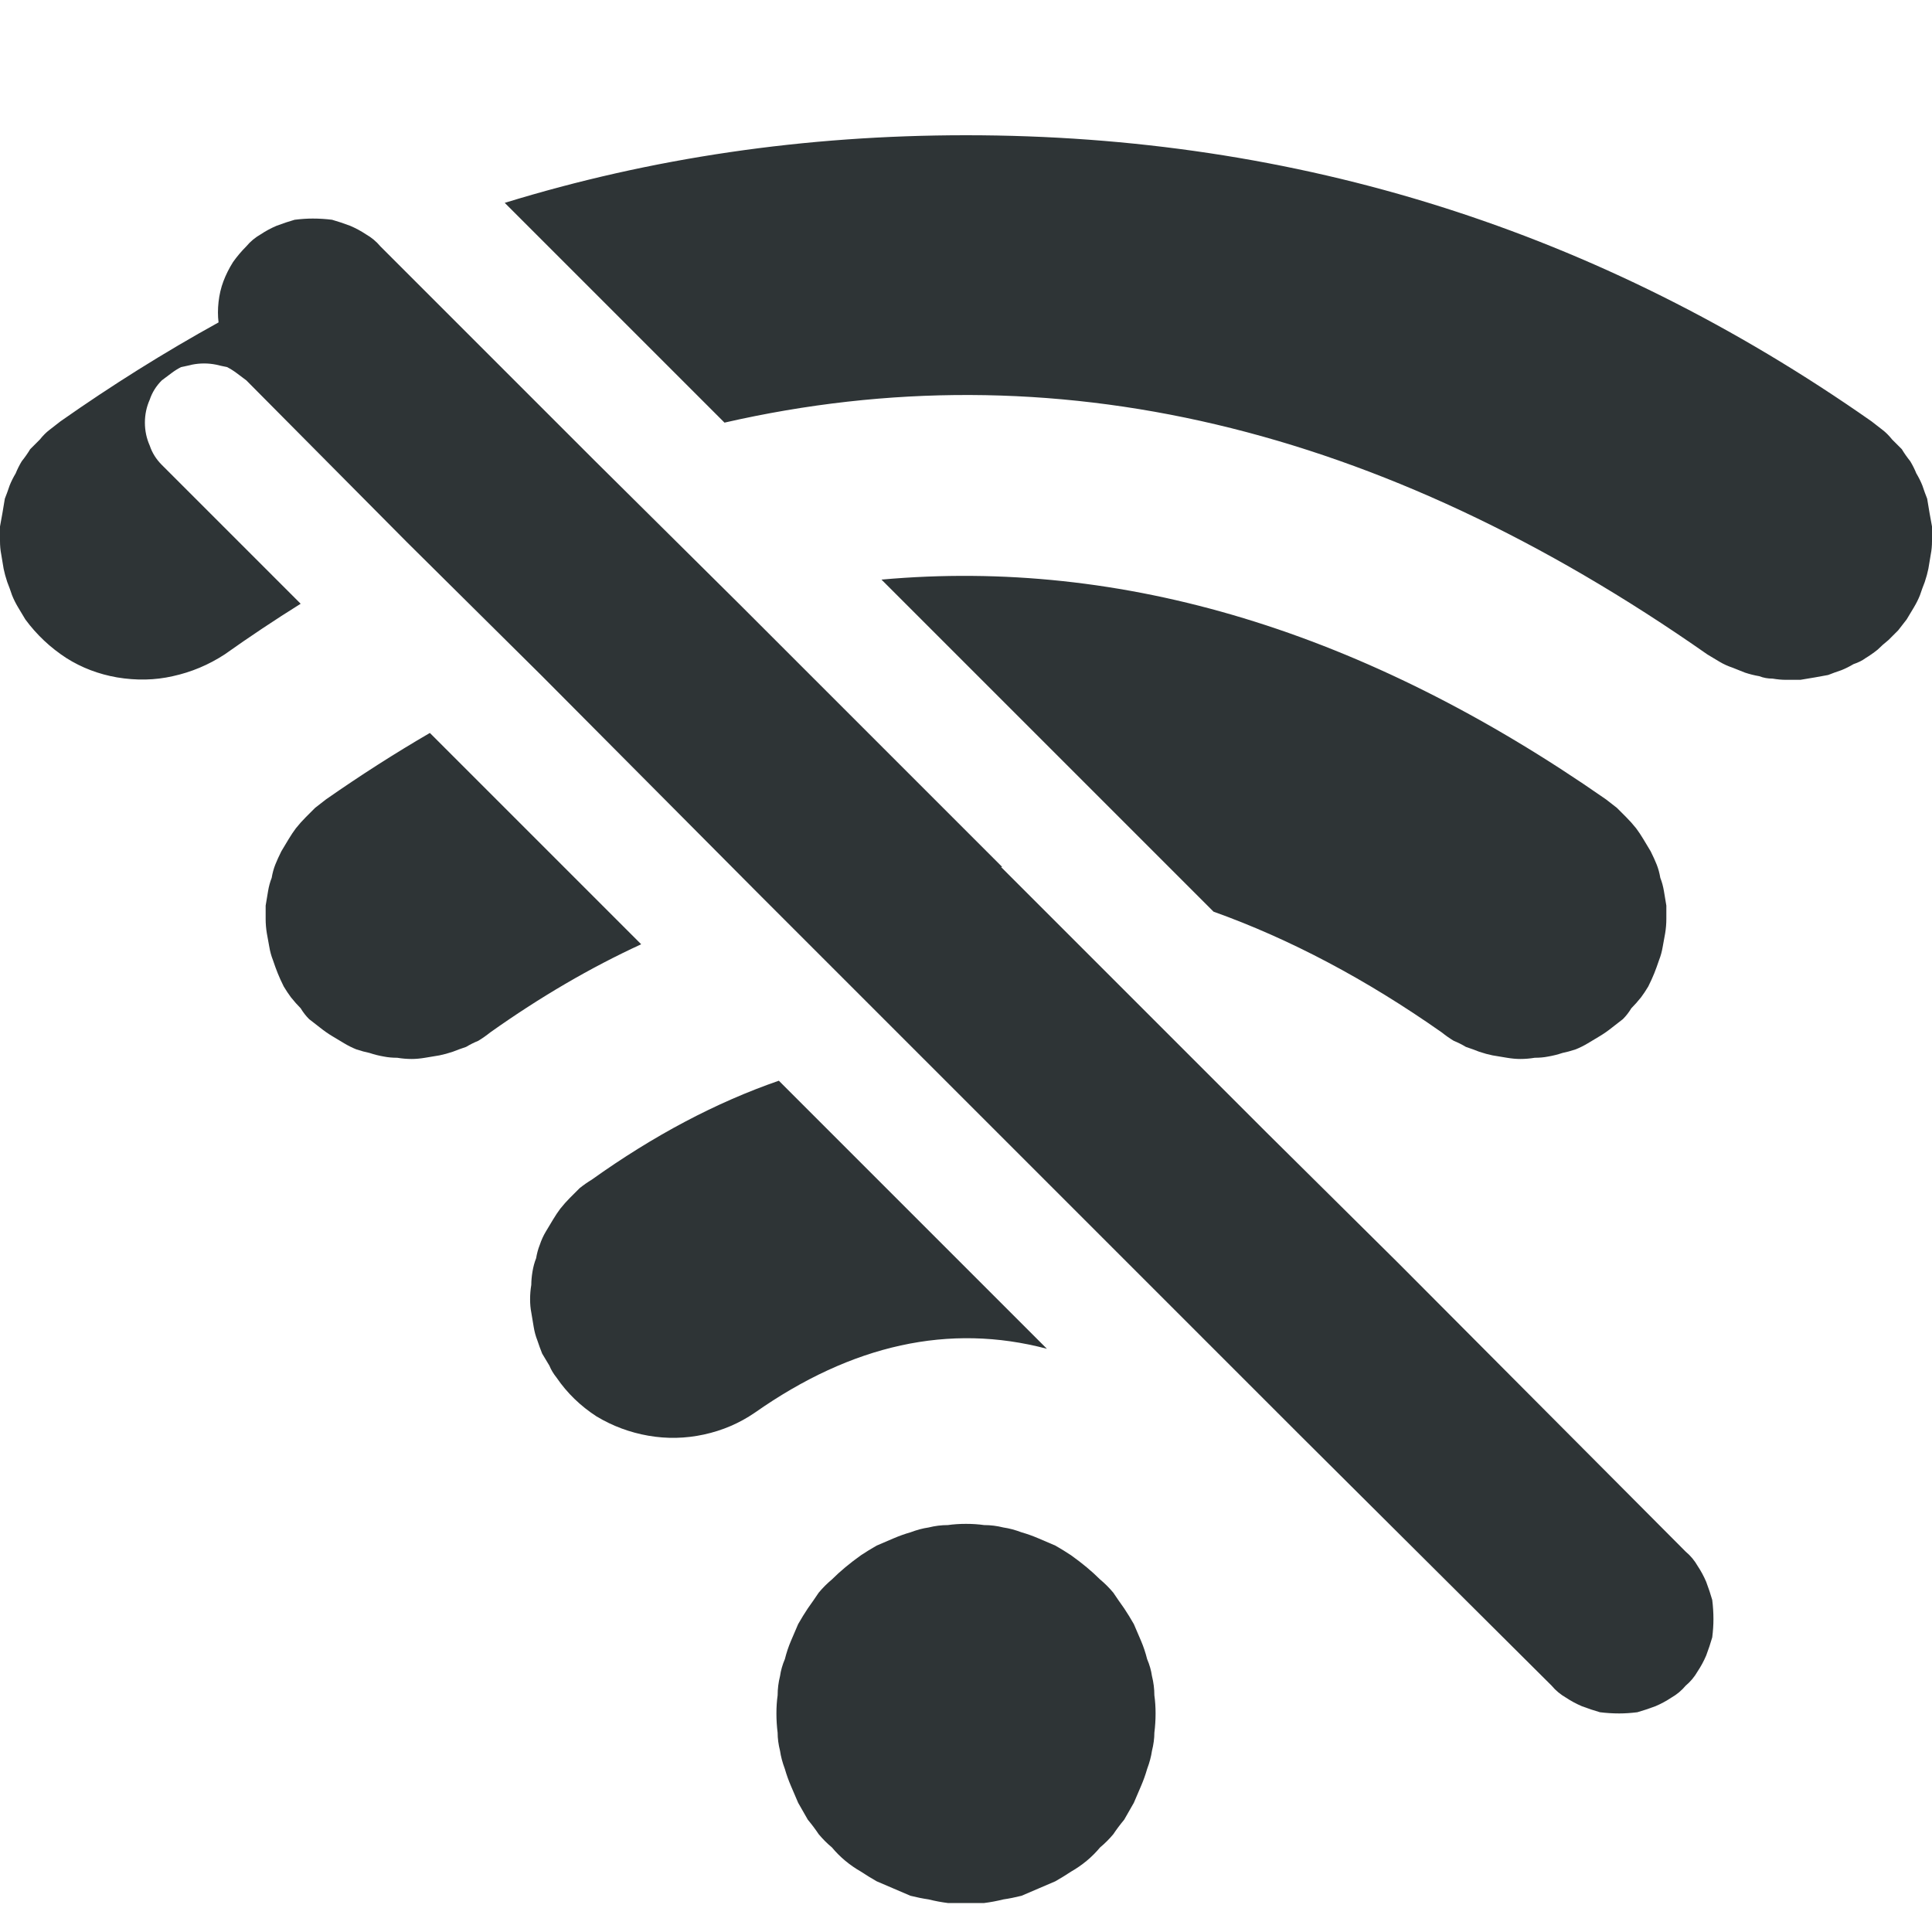
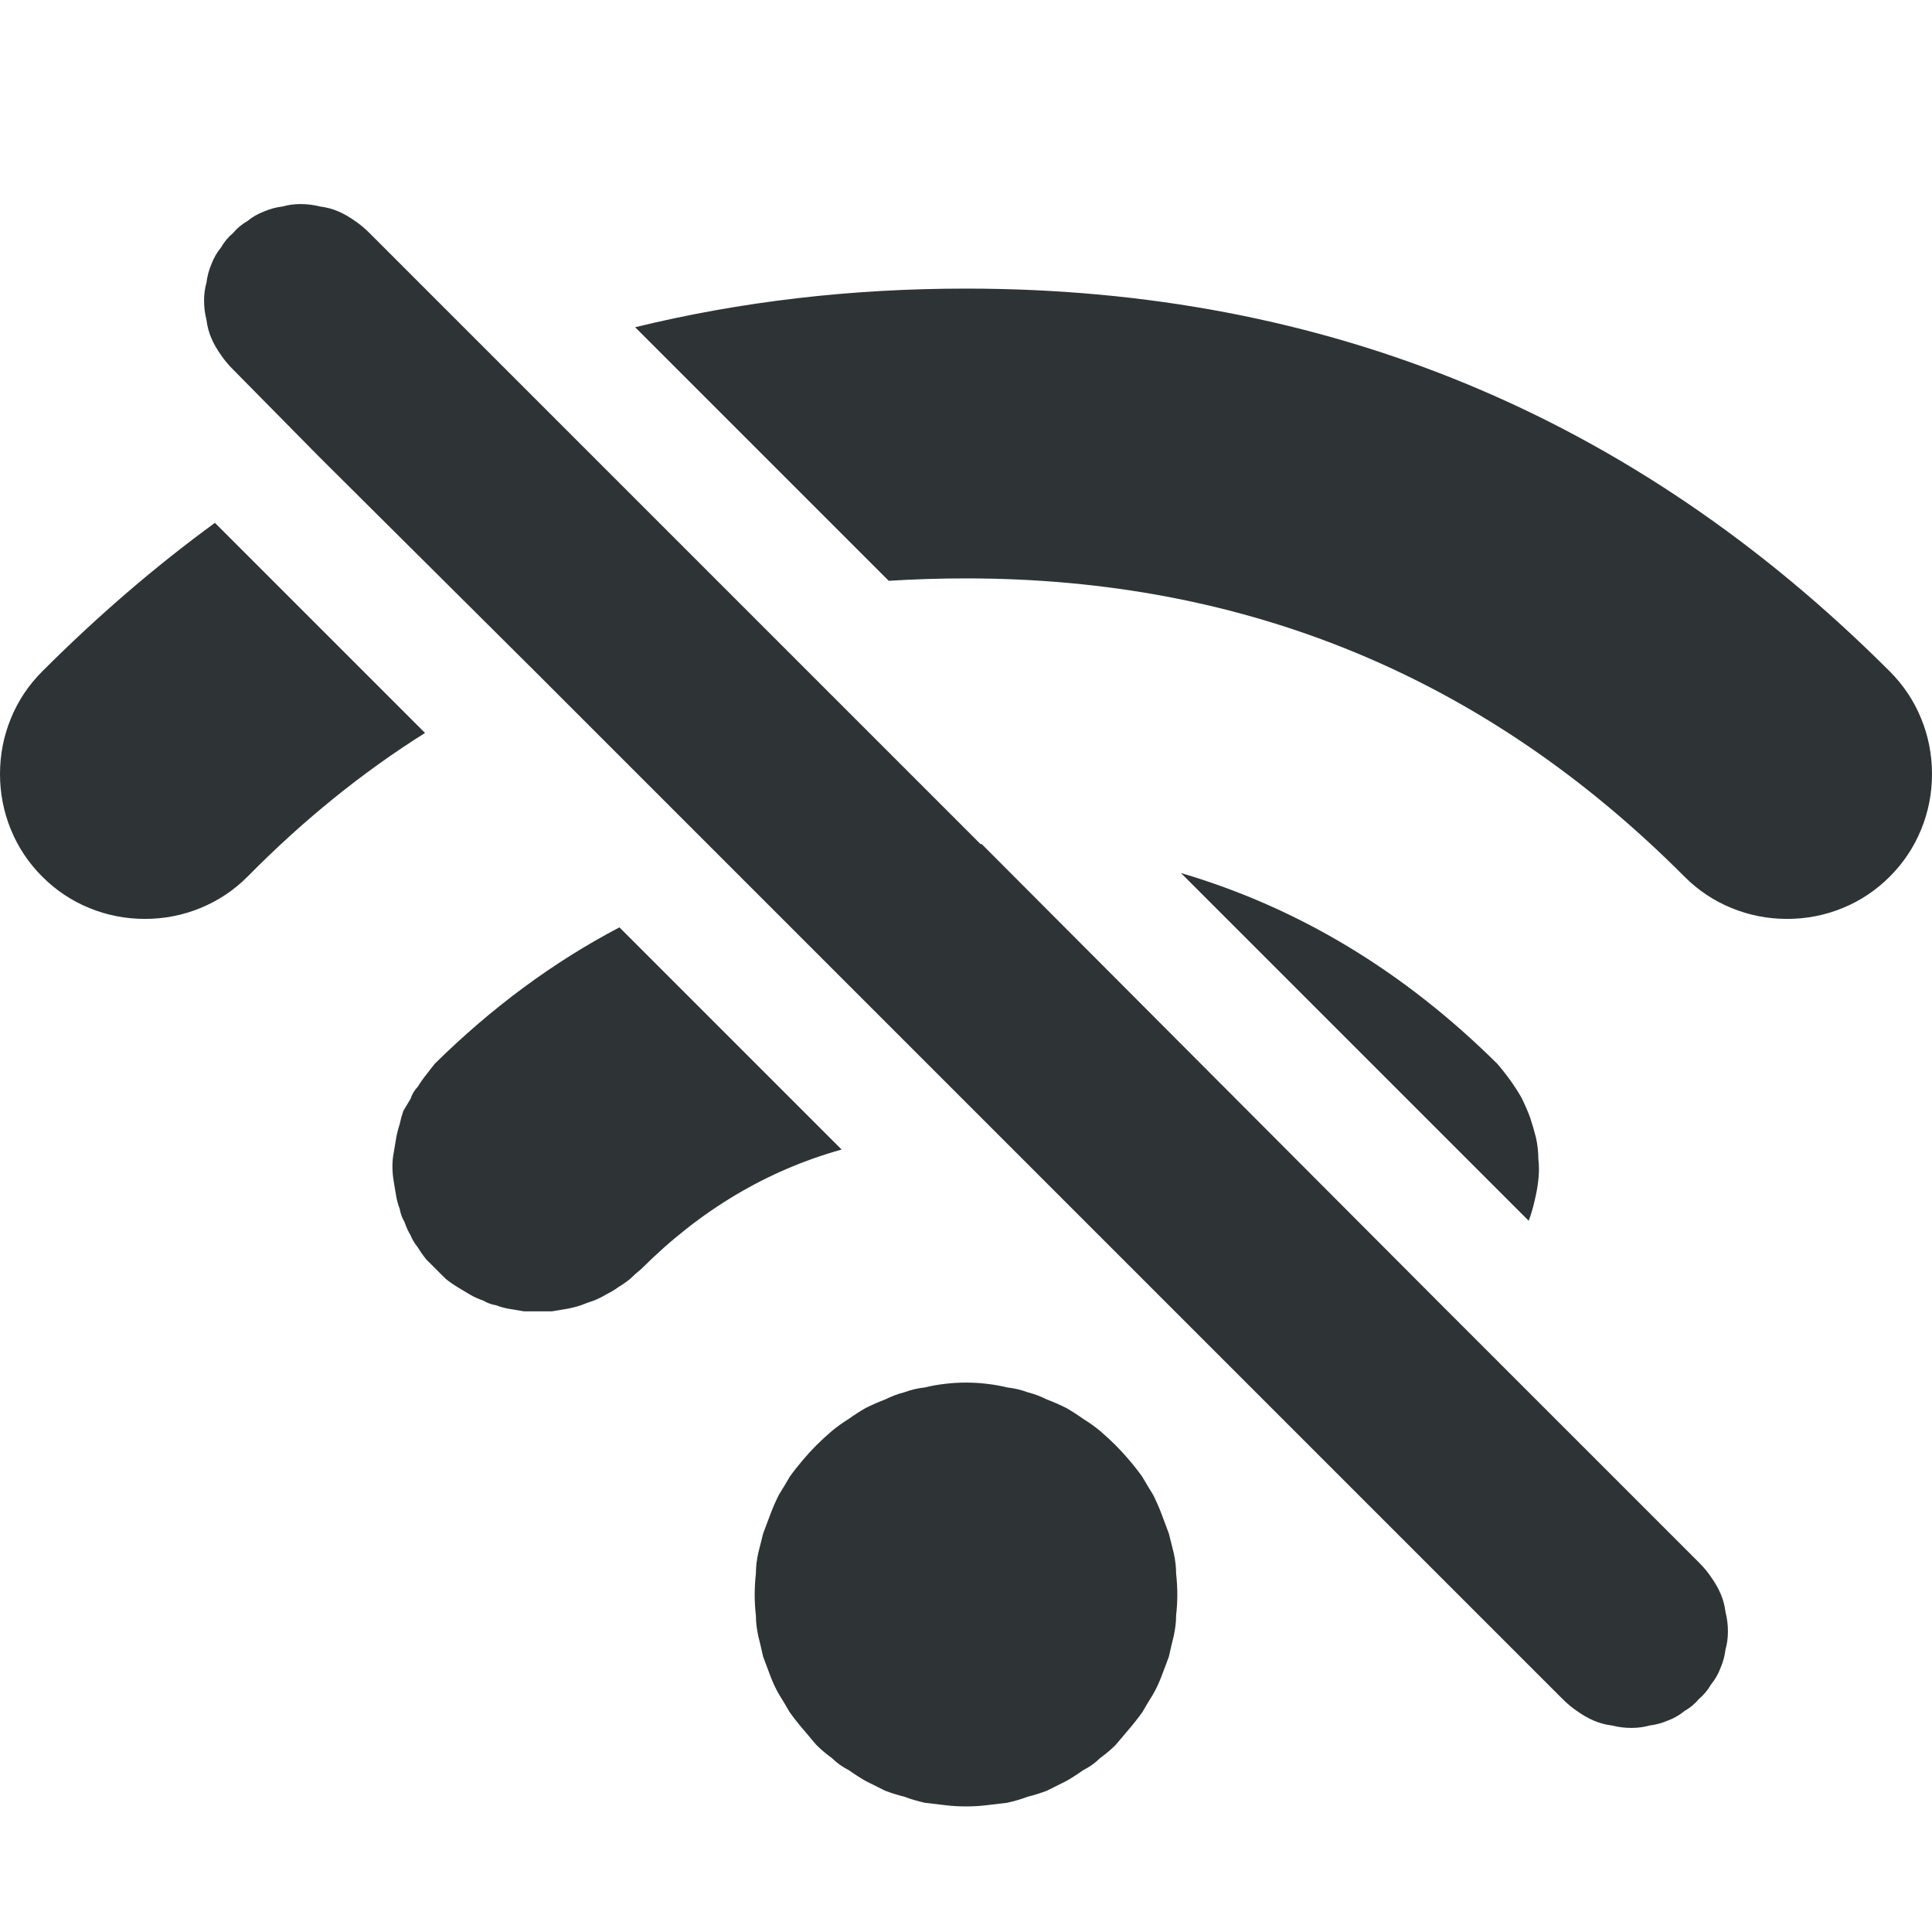
<svg xmlns="http://www.w3.org/2000/svg" width="16" height="16" viewBox="0 0 16 16" fill="#2e3436">
-   <path fill-rule="evenodd" d="M6 3.5L4.18 1.68Q6 1.12 8 1.12Q12.12 1.12 15.5 3.49Q15.54 3.52 15.59 3.56Q15.63 3.59 15.67 3.64Q15.71 3.68 15.75 3.72Q15.78 3.77 15.82 3.82Q15.85 3.87 15.87 3.92Q15.9 3.97 15.92 4.02Q15.94 4.08 15.96 4.13Q15.97 4.19 15.98 4.25Q15.99 4.3 16 4.36Q16 4.42 16 4.48Q16 4.54 15.99 4.59Q15.98 4.65 15.97 4.71Q15.96 4.76 15.94 4.82Q15.92 4.87 15.9 4.93Q15.88 4.98 15.85 5.03Q15.82 5.08 15.79 5.13Q15.75 5.18 15.72 5.22Q15.68 5.26 15.64 5.3Q15.59 5.34 15.55 5.38Q15.5 5.42 15.45 5.45Q15.41 5.48 15.35 5.5Q15.3 5.53 15.25 5.55Q15.19 5.57 15.14 5.59Q15.08 5.6 15.03 5.61Q14.97 5.62 14.91 5.63Q14.85 5.63 14.79 5.63Q14.74 5.63 14.68 5.62Q14.62 5.62 14.57 5.6Q14.51 5.59 14.45 5.57Q14.4 5.55 14.35 5.53Q14.29 5.51 14.24 5.48Q14.19 5.45 14.14 5.42Q10.07 2.57 6 3.5ZM3.15 2.04L3.15 2.04L4.92 3.81L4.92 3.81L6.12 5L6.12 5L8.3 7.18L8.29 7.18L10.49 9.38L10.49 9.38L11.58 10.46L11.58 10.46L13.96 12.85Q14.02 12.9 14.06 12.97Q14.1 13.03 14.13 13.1Q14.16 13.18 14.18 13.25Q14.19 13.33 14.19 13.41Q14.19 13.48 14.18 13.56Q14.16 13.63 14.13 13.71Q14.1 13.78 14.06 13.84Q14.02 13.91 13.96 13.96Q13.91 14.02 13.84 14.06Q13.78 14.1 13.71 14.13Q13.63 14.16 13.56 14.18Q13.48 14.19 13.41 14.19Q13.33 14.19 13.25 14.18Q13.18 14.16 13.1 14.13Q13.03 14.1 12.97 14.06Q12.9 14.02 12.85 13.96L10.75 11.87L10.75 11.87L7.58 8.7L7.58 8.7L6.31 7.43L6.31 7.43L4.48 5.59L4.48 5.59L3.37 4.49L3.37 4.49L2.04 3.15Q2 3.12 1.96 3.09Q1.92 3.06 1.88 3.04Q1.83 3.03 1.79 3.02Q1.74 3.01 1.69 3.01Q1.64 3.01 1.59 3.02Q1.55 3.03 1.5 3.04Q1.46 3.06 1.42 3.09Q1.38 3.12 1.34 3.15Q1.27 3.22 1.24 3.31Q1.2 3.4 1.2 3.5Q1.2 3.6 1.24 3.69Q1.27 3.78 1.34 3.85L2.49 5Q2.17 5.2 1.86 5.42Q1.66 5.55 1.43 5.6Q1.21 5.65 0.97 5.61Q0.74 5.57 0.55 5.45Q0.35 5.32 0.21 5.13Q0.18 5.08 0.15 5.03Q0.12 4.98 0.1 4.93Q0.08 4.87 0.06 4.82Q0.04 4.76 0.03 4.71Q0.02 4.65 0.01 4.59Q0 4.54 0 4.48Q0 4.42 0 4.36Q0.01 4.3 0.02 4.25Q0.03 4.19 0.04 4.13Q0.06 4.08 0.08 4.02Q0.1 3.97 0.13 3.92Q0.15 3.87 0.18 3.82Q0.22 3.77 0.25 3.72Q0.29 3.68 0.33 3.64Q0.37 3.59 0.41 3.56Q0.46 3.52 0.5 3.49Q1.14 3.04 1.81 2.67Q1.8 2.59 1.81 2.5Q1.82 2.41 1.85 2.33Q1.88 2.25 1.93 2.17Q1.98 2.1 2.04 2.04Q2.09 1.98 2.16 1.94Q2.22 1.9 2.29 1.87Q2.37 1.84 2.44 1.82Q2.52 1.81 2.59 1.81Q2.67 1.81 2.75 1.82Q2.82 1.84 2.9 1.87Q2.97 1.9 3.03 1.94Q3.1 1.98 3.15 2.04L3.15 2.04ZM3.56 6.07Q3.13 6.32 2.7 6.62Q2.66 6.65 2.61 6.69Q2.57 6.73 2.53 6.77Q2.49 6.81 2.45 6.86Q2.42 6.9 2.39 6.95Q2.36 7 2.33 7.05Q2.3 7.11 2.28 7.16Q2.26 7.21 2.25 7.27Q2.23 7.32 2.22 7.38Q2.21 7.44 2.2 7.5Q2.2 7.55 2.2 7.61Q2.2 7.67 2.21 7.73Q2.22 7.79 2.23 7.84Q2.24 7.9 2.26 7.95Q2.28 8.01 2.3 8.06Q2.32 8.11 2.35 8.17Q2.38 8.22 2.41 8.26Q2.45 8.31 2.49 8.35Q2.52 8.4 2.56 8.44Q2.61 8.48 2.65 8.51Q2.7 8.55 2.75 8.58Q2.8 8.61 2.85 8.64Q2.9 8.67 2.95 8.69Q3.01 8.71 3.06 8.72Q3.12 8.74 3.18 8.75Q3.23 8.76 3.29 8.76Q3.35 8.77 3.41 8.77Q3.46 8.77 3.52 8.76Q3.58 8.75 3.64 8.74Q3.69 8.73 3.75 8.71Q3.8 8.69 3.86 8.67Q3.91 8.64 3.96 8.62Q4.01 8.59 4.06 8.55Q4.68 8.11 5.31 7.82L3.56 6.07ZM6.45 8.95Q5.67 9.22 4.9 9.77Q4.85 9.8 4.8 9.84Q4.76 9.88 4.72 9.92Q4.68 9.96 4.64 10.01Q4.61 10.05 4.58 10.1Q4.55 10.15 4.52 10.2Q4.49 10.25 4.47 10.31Q4.45 10.36 4.44 10.42Q4.42 10.47 4.41 10.53Q4.4 10.59 4.4 10.64Q4.39 10.7 4.39 10.76Q4.39 10.82 4.4 10.87Q4.41 10.93 4.42 10.99Q4.43 11.05 4.45 11.1Q4.47 11.16 4.49 11.21Q4.52 11.26 4.55 11.31Q4.57 11.36 4.61 11.41Q4.74 11.6 4.94 11.73Q5.14 11.85 5.37 11.89Q5.6 11.93 5.83 11.88Q6.06 11.83 6.25 11.7Q7.46 10.85 8.67 11.17L6.45 8.95ZM10.05 7.55L7.3 4.8Q10.3 4.53 13.3 6.62Q13.34 6.65 13.39 6.69Q13.43 6.73 13.47 6.77Q13.51 6.81 13.55 6.86Q13.58 6.9 13.61 6.95Q13.64 7 13.67 7.05Q13.7 7.11 13.72 7.16Q13.74 7.21 13.75 7.27Q13.77 7.32 13.78 7.38Q13.79 7.44 13.8 7.5Q13.8 7.55 13.8 7.61Q13.8 7.67 13.79 7.73Q13.78 7.79 13.77 7.84Q13.76 7.9 13.74 7.95Q13.72 8.01 13.7 8.06Q13.68 8.11 13.65 8.17Q13.62 8.22 13.59 8.26Q13.55 8.31 13.51 8.35Q13.48 8.4 13.44 8.44Q13.39 8.48 13.35 8.51Q13.3 8.55 13.25 8.58Q13.2 8.61 13.15 8.64Q13.1 8.67 13.05 8.69Q12.99 8.71 12.94 8.72Q12.88 8.74 12.82 8.75Q12.77 8.76 12.71 8.76Q12.65 8.77 12.59 8.77Q12.54 8.77 12.48 8.76Q12.42 8.75 12.36 8.74Q12.31 8.73 12.25 8.71Q12.2 8.69 12.14 8.67Q12.09 8.64 12.04 8.62Q11.99 8.59 11.94 8.55Q11 7.89 10.05 7.55ZM9.57 14.19Q9.57 14.27 9.56 14.35Q9.56 14.42 9.54 14.5Q9.53 14.57 9.5 14.65Q9.48 14.72 9.45 14.79Q9.42 14.86 9.39 14.93Q9.35 15 9.31 15.07Q9.26 15.13 9.22 15.19Q9.17 15.25 9.11 15.3Q9.06 15.36 9 15.41Q8.94 15.46 8.87 15.5Q8.81 15.54 8.74 15.58Q8.67 15.61 8.6 15.64Q8.53 15.67 8.46 15.7Q8.38 15.72 8.31 15.73Q8.23 15.75 8.15 15.76Q8.08 15.76 8 15.76Q7.92 15.76 7.85 15.76Q7.77 15.75 7.69 15.73Q7.62 15.72 7.54 15.7Q7.47 15.67 7.4 15.64Q7.33 15.61 7.26 15.58Q7.19 15.54 7.13 15.5Q7.06 15.46 7 15.41Q6.94 15.36 6.89 15.3Q6.83 15.25 6.78 15.19Q6.74 15.13 6.69 15.07Q6.65 15 6.61 14.93Q6.58 14.86 6.55 14.79Q6.52 14.72 6.5 14.65Q6.47 14.57 6.46 14.5Q6.44 14.42 6.44 14.35Q6.43 14.27 6.43 14.19Q6.43 14.11 6.44 14.04Q6.44 13.96 6.46 13.88Q6.47 13.81 6.5 13.74Q6.52 13.66 6.55 13.59Q6.58 13.52 6.61 13.45Q6.65 13.38 6.69 13.32Q6.74 13.25 6.78 13.19Q6.83 13.13 6.89 13.08Q6.94 13.03 7 12.98Q7.06 12.93 7.13 12.88Q7.19 12.84 7.26 12.8Q7.33 12.77 7.4 12.74Q7.47 12.71 7.54 12.69Q7.62 12.66 7.69 12.65Q7.77 12.63 7.85 12.63Q7.92 12.62 8 12.62Q8.08 12.62 8.15 12.63Q8.23 12.63 8.31 12.65Q8.38 12.66 8.46 12.69Q8.53 12.71 8.6 12.74Q8.67 12.77 8.74 12.8Q8.81 12.84 8.87 12.88Q8.94 12.93 9 12.98Q9.06 13.03 9.11 13.08Q9.17 13.13 9.22 13.19Q9.26 13.25 9.31 13.32Q9.35 13.38 9.39 13.45Q9.42 13.52 9.45 13.59Q9.48 13.66 9.5 13.74Q9.53 13.81 9.54 13.88Q9.56 13.96 9.56 14.04Q9.57 14.11 9.57 14.19Z" />
+   <path fill-rule="evenodd" d="M4.18 3.05L4.18 3.05L6.12 4.99L6.12 4.99L8.12 6.99L8.13 6.99L11.93 10.8L11.93 10.8L14.07 12.94Q14.13 13 14.17 13.06Q14.22 13.13 14.25 13.2Q14.28 13.27 14.29 13.35Q14.31 13.43 14.31 13.51Q14.31 13.59 14.29 13.66Q14.28 13.74 14.25 13.81Q14.22 13.89 14.17 13.95Q14.13 14.02 14.07 14.07Q14.02 14.13 13.95 14.17Q13.89 14.22 13.81 14.25Q13.74 14.28 13.66 14.29Q13.59 14.31 13.51 14.31Q13.43 14.31 13.35 14.29Q13.27 14.28 13.2 14.25Q13.13 14.22 13.06 14.17Q13 14.13 12.94 14.07L8.27 9.4L8.27 9.4L6.13 7.26L6.13 7.26L4.43 5.56L4.43 5.56L2.64 3.78L2.64 3.78L1.93 3.06Q1.87 3 1.83 2.94Q1.78 2.87 1.75 2.8Q1.72 2.73 1.71 2.65Q1.69 2.57 1.69 2.49Q1.69 2.41 1.71 2.34Q1.72 2.26 1.75 2.19Q1.78 2.11 1.83 2.05Q1.87 1.98 1.93 1.93Q1.98 1.87 2.05 1.83Q2.11 1.78 2.19 1.75Q2.26 1.72 2.34 1.71Q2.41 1.69 2.49 1.69Q2.57 1.69 2.65 1.71Q2.73 1.72 2.8 1.75Q2.87 1.78 2.94 1.83Q3 1.87 3.06 1.93L4.18 3.05ZM1.78 4.33Q1.04 4.87 0.35 5.56Q0.18 5.73 0.09 5.95Q0 6.17 0 6.41Q0 6.65 0.09 6.87Q0.18 7.09 0.35 7.26Q0.52 7.43 0.74 7.52Q0.96 7.61 1.2 7.61Q1.44 7.61 1.66 7.52Q1.88 7.43 2.05 7.26Q2.74 6.56 3.52 6.07L1.78 4.33ZM5.13 7.68Q4.31 8.11 3.6 8.81Q3.56 8.86 3.53 8.9Q3.49 8.95 3.46 9Q3.42 9.04 3.4 9.1Q3.37 9.15 3.34 9.2Q3.32 9.26 3.31 9.31Q3.29 9.37 3.28 9.43Q3.27 9.49 3.26 9.55Q3.25 9.6 3.25 9.66Q3.25 9.72 3.26 9.78Q3.27 9.84 3.28 9.9Q3.29 9.96 3.31 10.01Q3.32 10.07 3.35 10.12Q3.37 10.18 3.4 10.23Q3.42 10.28 3.46 10.33Q3.49 10.38 3.53 10.43Q3.57 10.47 3.61 10.51Q3.65 10.55 3.69 10.59Q3.74 10.63 3.79 10.66Q3.84 10.69 3.89 10.72Q3.94 10.75 4 10.77Q4.05 10.8 4.11 10.81Q4.16 10.83 4.22 10.84Q4.28 10.85 4.34 10.86Q4.4 10.86 4.46 10.86Q4.52 10.86 4.57 10.86Q4.63 10.85 4.69 10.84Q4.75 10.83 4.81 10.81Q4.86 10.79 4.92 10.77Q4.97 10.75 5.02 10.72Q5.08 10.69 5.12 10.66Q5.17 10.63 5.22 10.59Q5.26 10.55 5.31 10.51Q6.04 9.78 6.97 9.52L5.13 7.68ZM5.26 2.71L7.36 4.81Q7.68 4.79 8 4.79Q11.49 4.79 13.95 7.26Q14.12 7.43 14.34 7.52Q14.56 7.61 14.8 7.61Q15.04 7.61 15.26 7.52Q15.48 7.43 15.65 7.26Q15.82 7.09 15.91 6.87Q16 6.65 16 6.41Q16 6.17 15.91 5.95Q15.82 5.73 15.65 5.56Q12.48 2.39 8 2.39Q6.57 2.39 5.26 2.71ZM12.66 10.11L9.78 7.23Q11.24 7.66 12.4 8.81Q12.46 8.88 12.51 8.95Q12.56 9.02 12.6 9.09Q12.64 9.17 12.67 9.25Q12.7 9.34 12.72 9.42Q12.74 9.51 12.74 9.6Q12.75 9.68 12.74 9.77Q12.73 9.86 12.71 9.94Q12.69 10.03 12.66 10.11ZM8 14.96Q8.09 14.96 8.17 14.95Q8.26 14.94 8.34 14.93Q8.43 14.91 8.51 14.88Q8.59 14.86 8.67 14.83Q8.75 14.79 8.83 14.75Q8.9 14.71 8.97 14.66Q9.05 14.62 9.11 14.56Q9.18 14.51 9.24 14.45Q9.3 14.38 9.35 14.32Q9.41 14.25 9.46 14.18Q9.5 14.11 9.55 14.03Q9.59 13.96 9.62 13.88Q9.65 13.8 9.68 13.72Q9.7 13.63 9.72 13.55Q9.74 13.46 9.74 13.38Q9.75 13.29 9.75 13.21Q9.75 13.12 9.74 13.03Q9.74 12.95 9.72 12.86Q9.7 12.78 9.68 12.7Q9.65 12.62 9.62 12.54Q9.59 12.46 9.55 12.38Q9.5 12.3 9.46 12.23Q9.41 12.16 9.35 12.09Q9.3 12.03 9.24 11.97Q9.18 11.91 9.11 11.85Q9.05 11.8 8.97 11.75Q8.9 11.7 8.83 11.66Q8.75 11.62 8.67 11.59Q8.59 11.55 8.51 11.53Q8.43 11.5 8.34 11.49Q8.26 11.47 8.17 11.46Q8.09 11.45 8 11.45Q7.91 11.45 7.83 11.46Q7.74 11.47 7.66 11.49Q7.57 11.5 7.49 11.53Q7.41 11.55 7.33 11.59Q7.25 11.62 7.17 11.66Q7.1 11.7 7.03 11.75Q6.95 11.8 6.89 11.85Q6.82 11.91 6.76 11.97Q6.7 12.03 6.65 12.09Q6.59 12.16 6.54 12.23Q6.5 12.3 6.45 12.38Q6.41 12.46 6.38 12.54Q6.35 12.62 6.32 12.7Q6.3 12.78 6.28 12.86Q6.26 12.95 6.26 13.03Q6.25 13.12 6.25 13.21Q6.25 13.29 6.26 13.38Q6.26 13.46 6.28 13.55Q6.3 13.63 6.32 13.72Q6.35 13.8 6.38 13.88Q6.41 13.96 6.45 14.03Q6.5 14.11 6.54 14.18Q6.59 14.25 6.65 14.32Q6.7 14.38 6.76 14.45Q6.82 14.51 6.89 14.56Q6.95 14.62 7.03 14.66Q7.1 14.71 7.17 14.75Q7.25 14.79 7.33 14.83Q7.41 14.86 7.49 14.88Q7.57 14.91 7.66 14.93Q7.74 14.94 7.83 14.95Q7.91 14.96 8 14.96Z" />
</svg>
